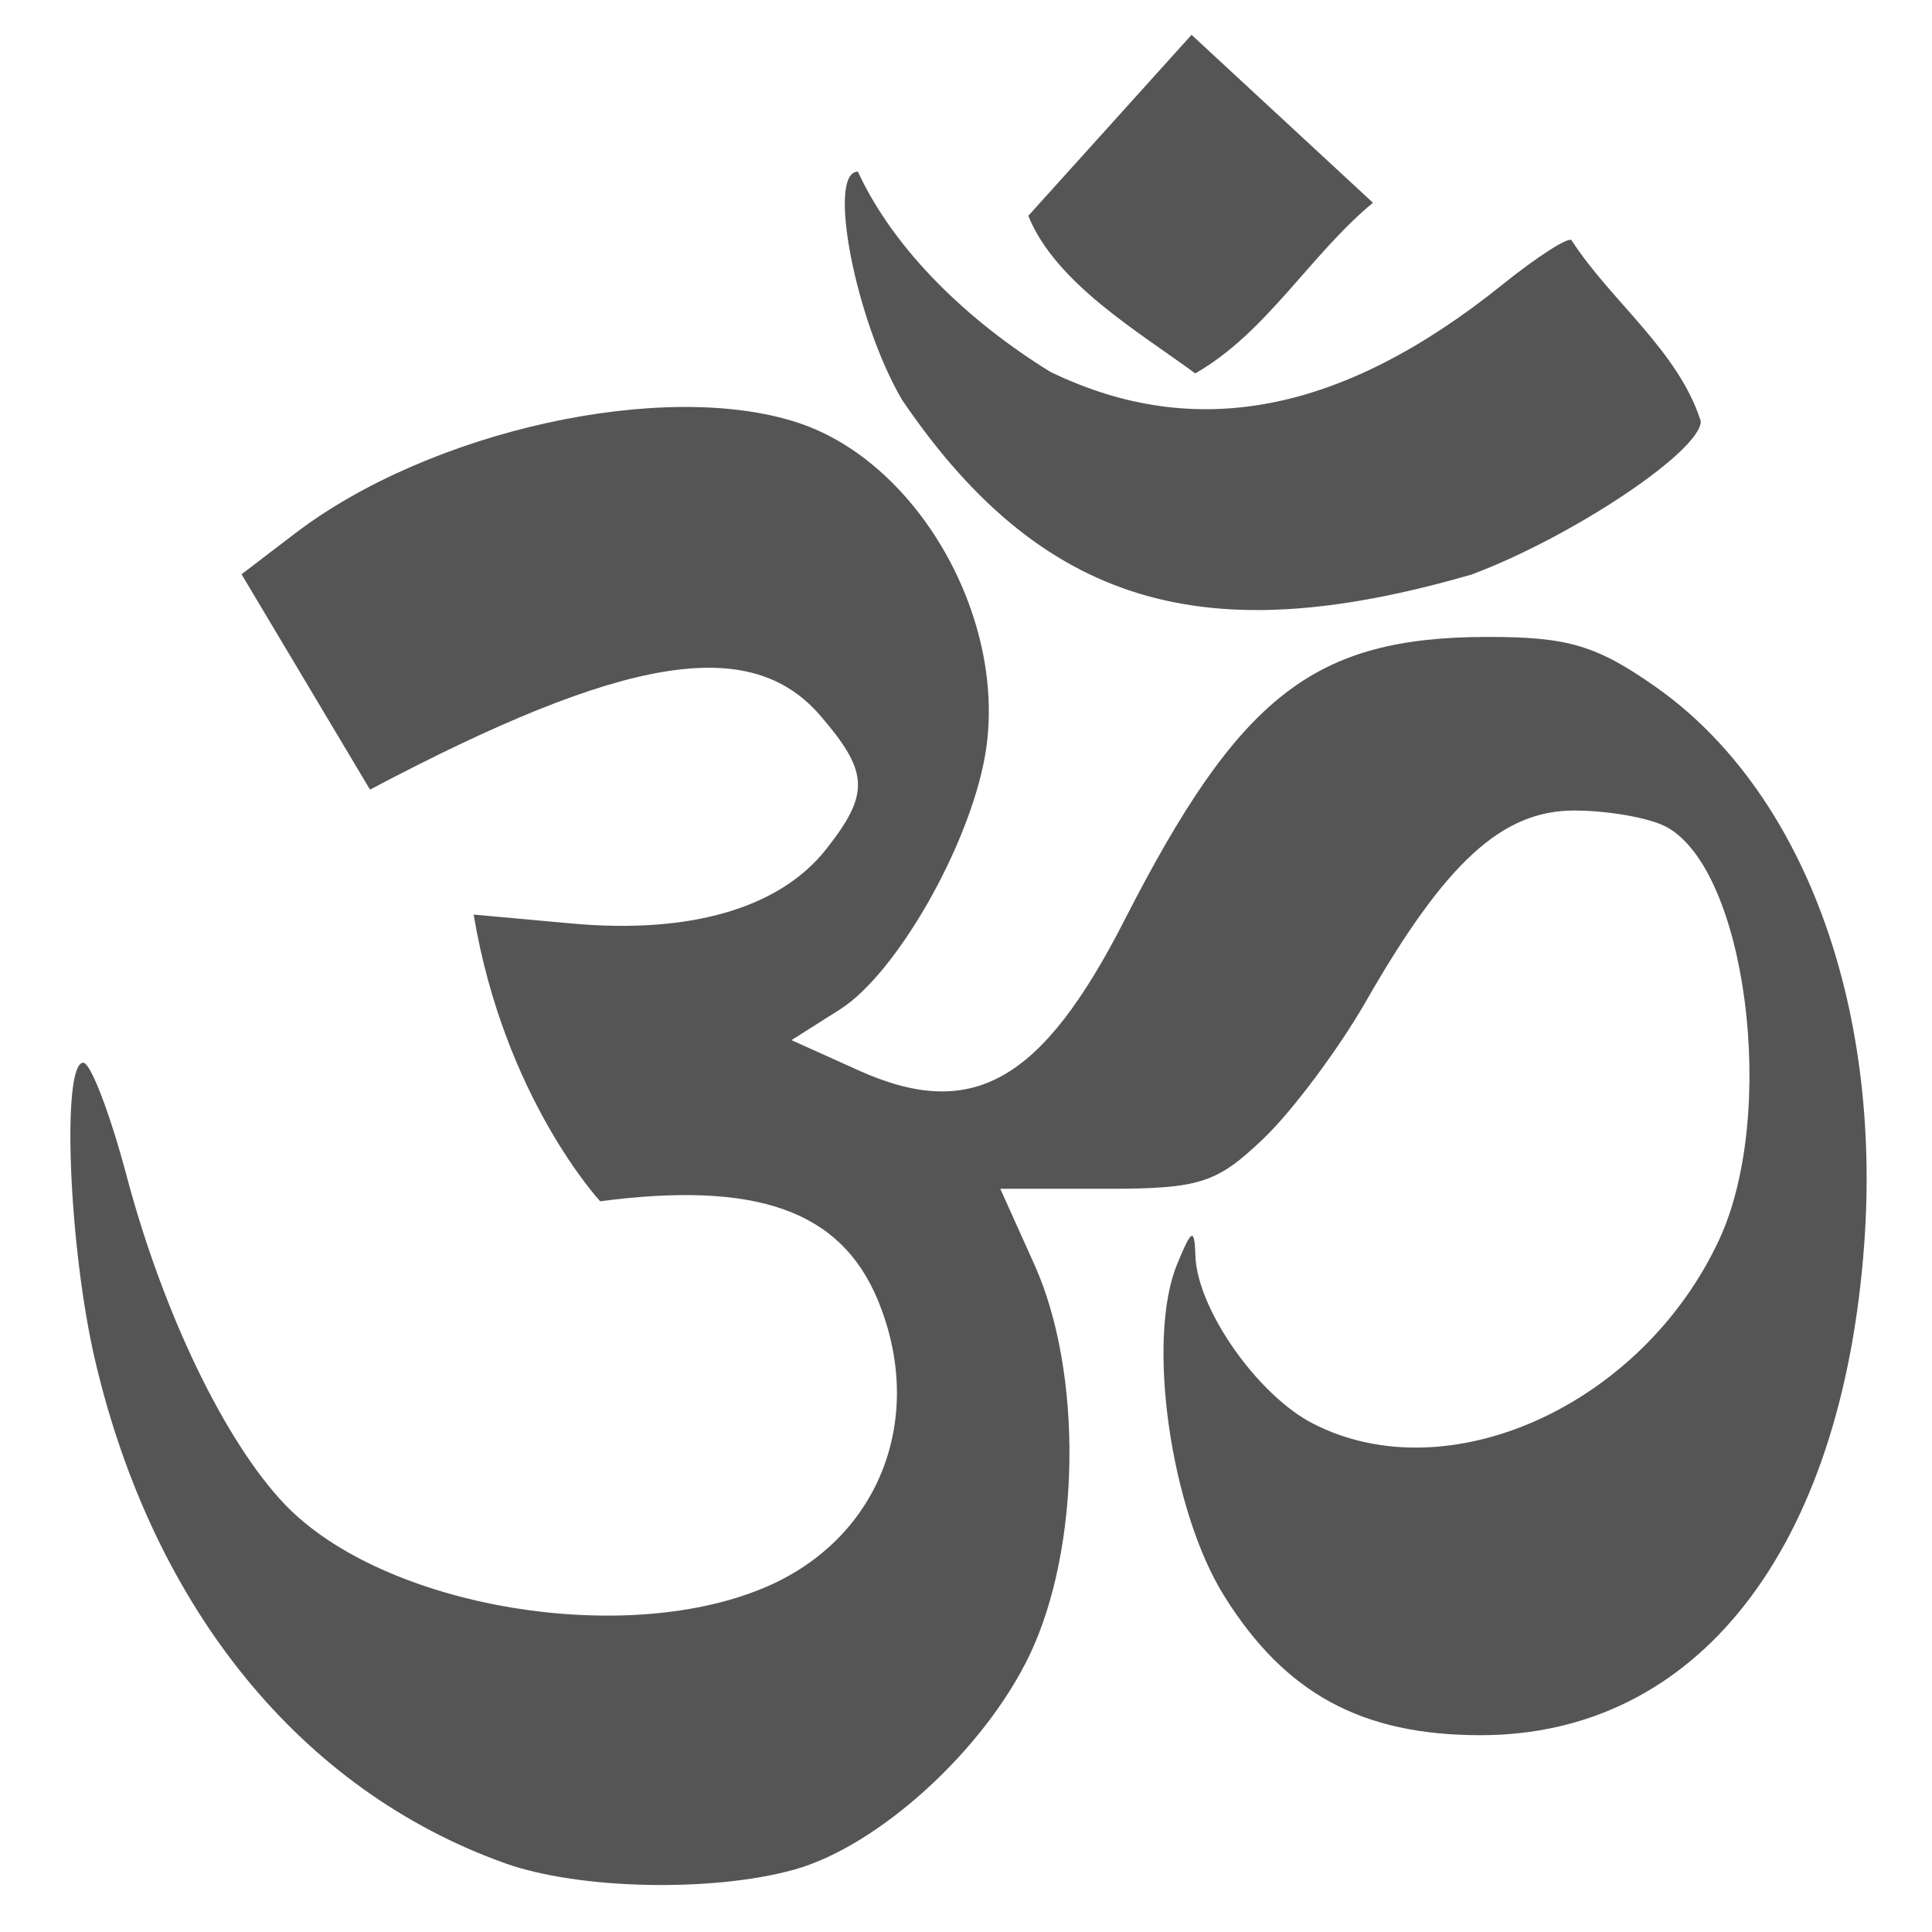
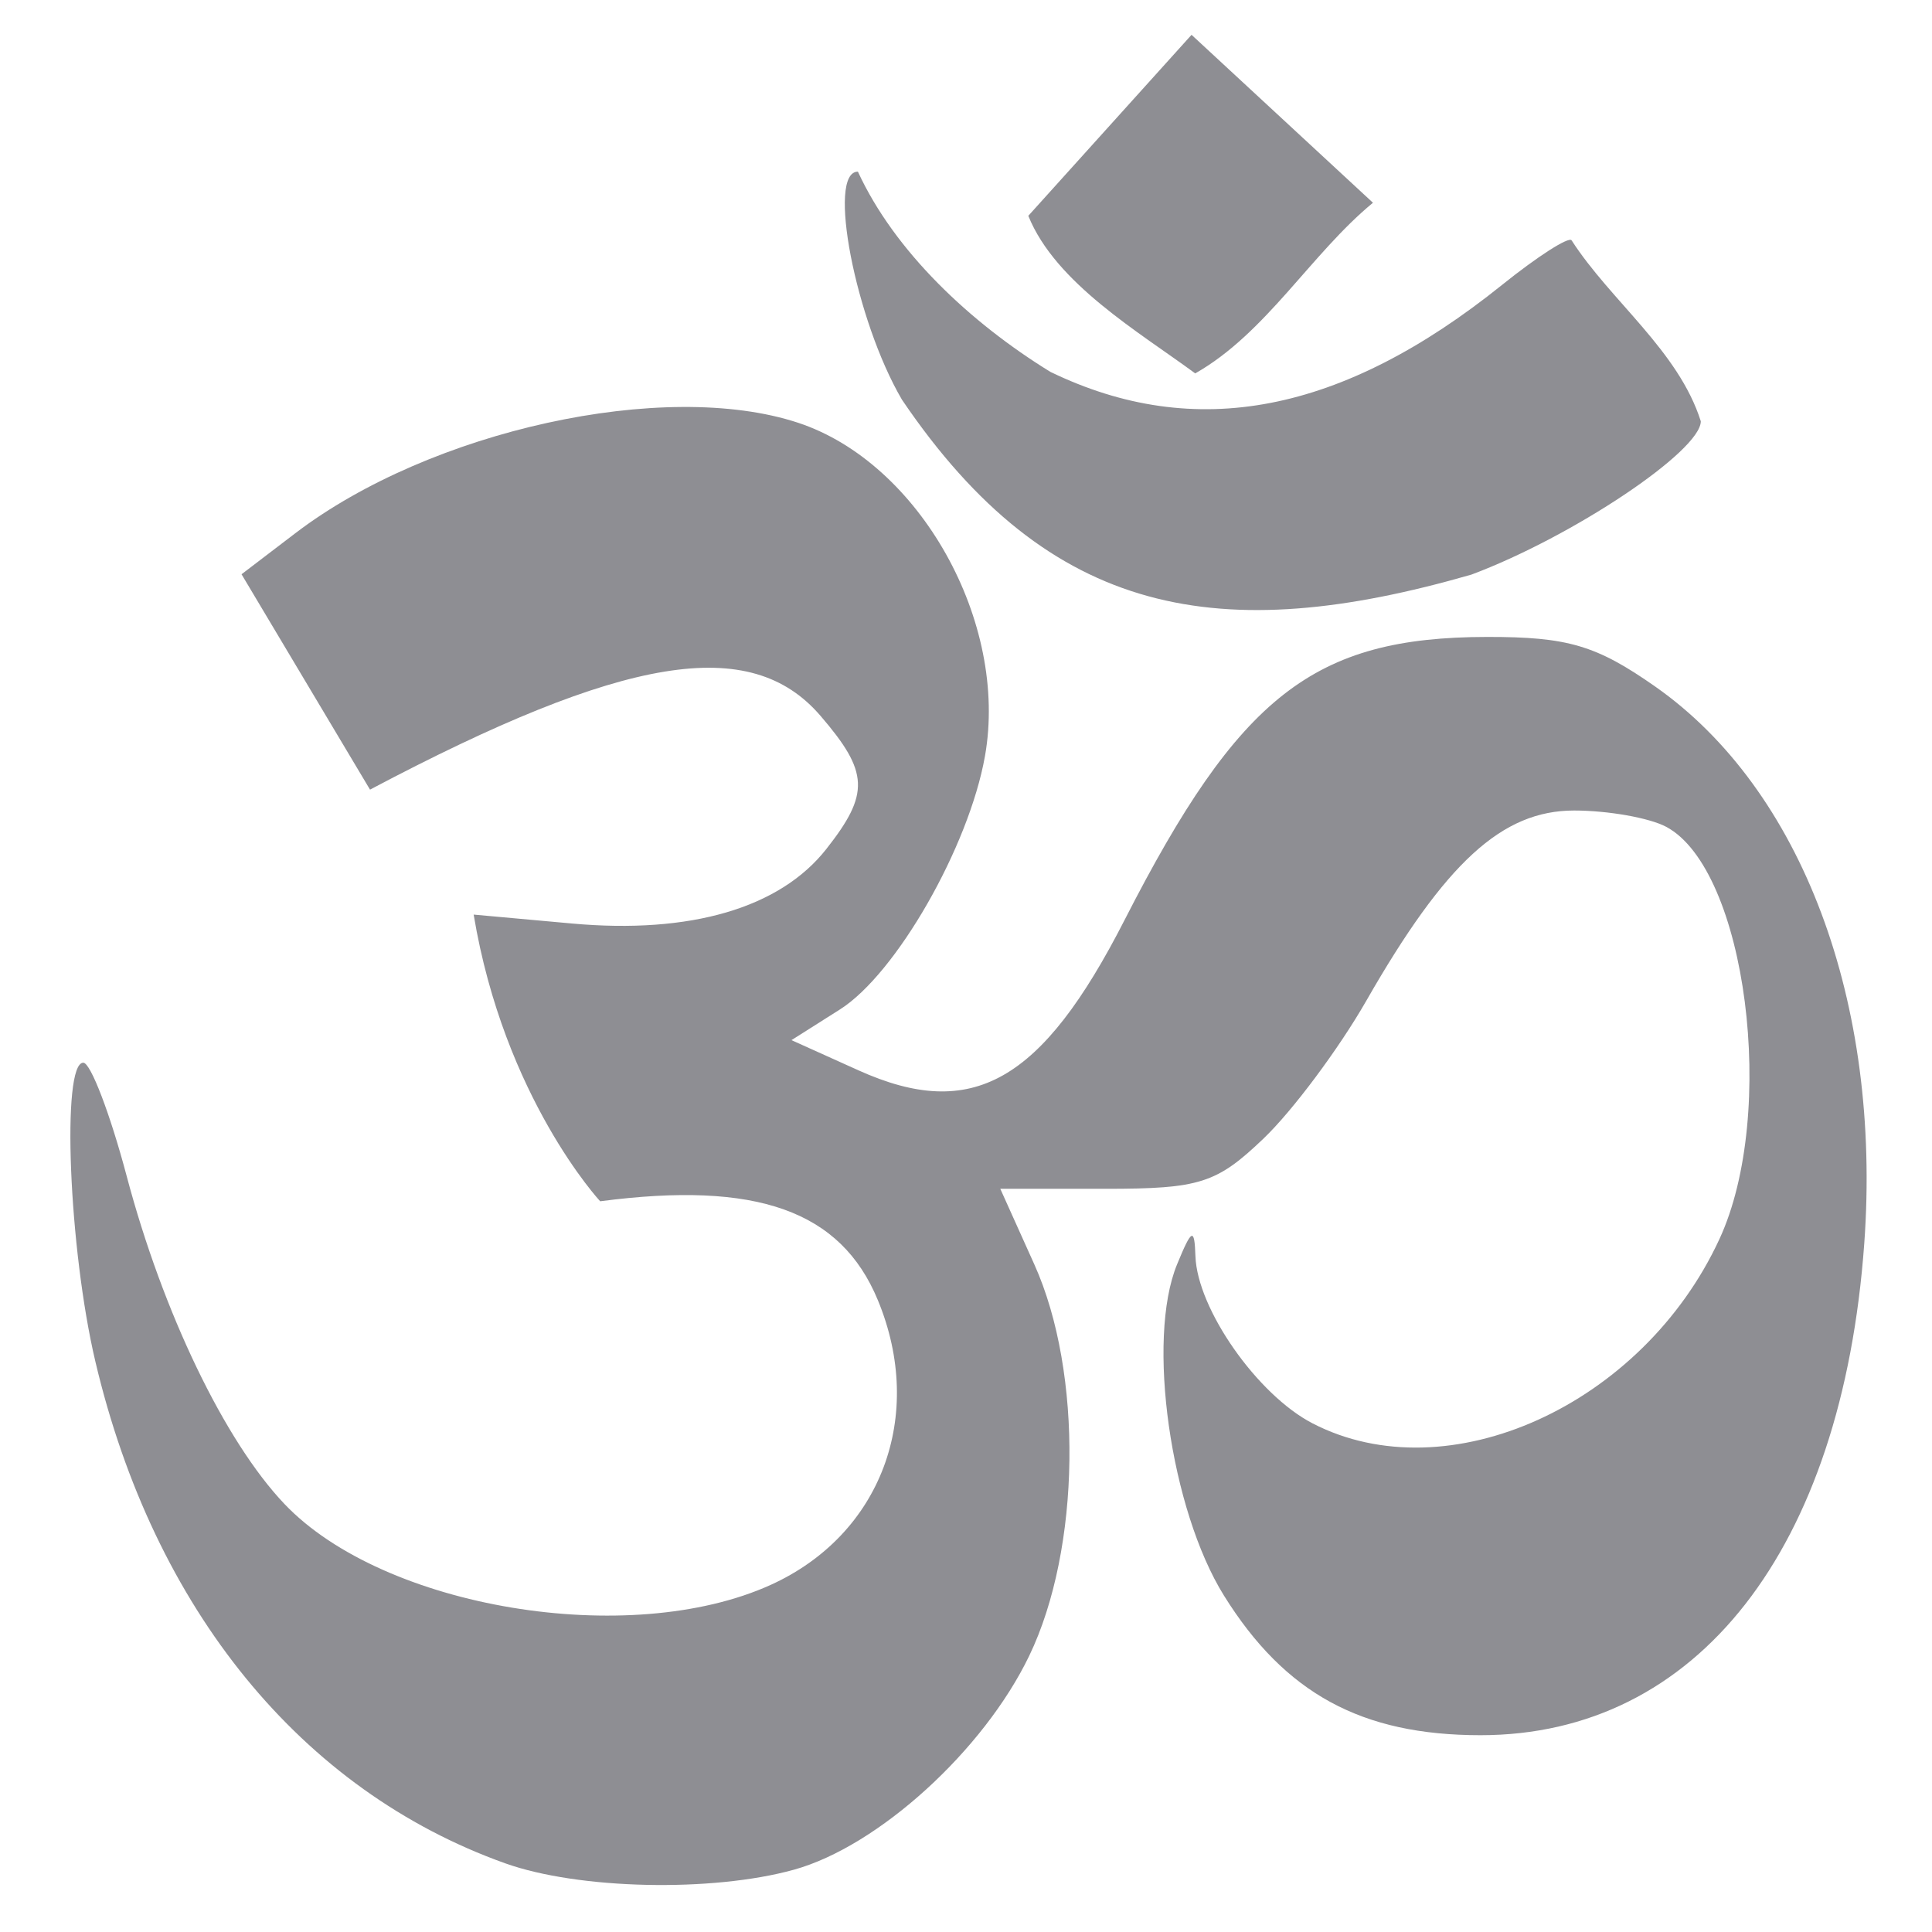
<svg xmlns="http://www.w3.org/2000/svg" width="32" height="32" viewBox="0 0 356 367" fill="none">
-   <path d="M 90.457,353.95 C 51.797,340.135 23.727,305.758 12.612,258.618 C 7.568,237.223 6.142,201.87 10.324,201.87 C 11.713,201.87 15.423,211.571 18.569,223.427 C 25.453,249.372 37.194,273.769 48.536,285.694 C 67.375,305.502 114.036,313.26 140.921,301.054 C 161.864,291.545 170.357,268.946 161.25,246.959 C 154.212,229.969 138.247,224.288 108.508,228.192 C 108.508,228.192 90.283,208.574 84.476,173.735 L 103.157,175.429 C 125.657,177.47 142.645,172.496 151.462,161.287 C 159.748,150.754 159.569,146.68 150.348,135.962 C 137.044,120.494 113.155,124.412 64.787,149.995 L 40.382,109.085 L 50.613,101.281 C 76.253,81.724 120.774,71.947 146.11,80.309 C 169.188,87.926 186.127,118.148 181.602,143.633 C 178.543,160.863 164.728,184.995 154.054,191.753 L 144.849,197.582 L 157.564,203.315 C 179.17,213.058 192.361,205.61 208.12,174.768 C 229.929,132.087 244.075,121.038 276.967,120.991 C 292.282,120.968 297.733,122.575 308.903,130.403 C 336.782,149.94 351.962,190.397 348.628,236.273 C 344.405,294.374 316.884,329.616 275.734,329.616 C 253.151,329.616 238.595,321.695 227.007,303.102 C 216.83,286.769 212.243,254.423 218.088,240.194 C 220.892,233.367 221.399,233.136 221.582,238.597 C 221.919,248.637 233.342,264.955 243.828,270.378 C 269.558,283.684 306.495,266.967 321.108,235.403 C 332.203,211.439 326.251,165.217 311.021,157.066 C 307.835,155.36 299.961,153.965 293.524,153.965 C 279.842,153.965 269.097,163.802 254.033,190.118 C 248.824,199.216 240.059,210.972 234.555,216.241 C 225.611,224.803 222.418,225.822 204.531,225.822 L 184.514,225.822 L 190.984,240.194 C 200.245,260.764 199.807,294.187 190.01,314.533 C 181.353,332.513 161.336,350.715 145.334,355.16 C 129.756,359.488 104.388,358.928 90.457,353.95 z M 165.834,75.924 C 156.979,60.814 151.53,32.606 157.465,32.606 C 164.438,47.732 178.73,61.227 194.034,70.643 C 221.521,83.949 249.393,78.579 279.842,54.108 C 286.546,48.721 292.482,44.913 293.034,45.646 C 300.47,57.184 313.331,66.613 317.582,80.021 C 317.582,85.679 293.229,101.96 274.012,109.15 C 226.383,122.871 193.966,117.443 165.834,75.924 z M 189.836,40.997 L 220.845,6.614 L 255.306,38.514 C 243.519,48.223 235.01,63.289 221.544,70.93 C 210.904,63.086 195.023,53.838 189.836,40.997 z " fill="#555555" />
+   <path d="M 90.457,353.95 C 51.797,340.135 23.727,305.758 12.612,258.618 C 7.568,237.223 6.142,201.87 10.324,201.87 C 11.713,201.87 15.423,211.571 18.569,223.427 C 25.453,249.372 37.194,273.769 48.536,285.694 C 67.375,305.502 114.036,313.26 140.921,301.054 C 161.864,291.545 170.357,268.946 161.25,246.959 C 154.212,229.969 138.247,224.288 108.508,228.192 C 108.508,228.192 90.283,208.574 84.476,173.735 L 103.157,175.429 C 125.657,177.47 142.645,172.496 151.462,161.287 C 159.748,150.754 159.569,146.68 150.348,135.962 C 137.044,120.494 113.155,124.412 64.787,149.995 L 40.382,109.085 L 50.613,101.281 C 76.253,81.724 120.774,71.947 146.11,80.309 C 169.188,87.926 186.127,118.148 181.602,143.633 C 178.543,160.863 164.728,184.995 154.054,191.753 L 144.849,197.582 L 157.564,203.315 C 179.17,213.058 192.361,205.61 208.12,174.768 C 229.929,132.087 244.075,121.038 276.967,120.991 C 292.282,120.968 297.733,122.575 308.903,130.403 C 336.782,149.94 351.962,190.397 348.628,236.273 C 344.405,294.374 316.884,329.616 275.734,329.616 C 253.151,329.616 238.595,321.695 227.007,303.102 C 216.83,286.769 212.243,254.423 218.088,240.194 C 220.892,233.367 221.399,233.136 221.582,238.597 C 221.919,248.637 233.342,264.955 243.828,270.378 C 269.558,283.684 306.495,266.967 321.108,235.403 C 332.203,211.439 326.251,165.217 311.021,157.066 C 307.835,155.36 299.961,153.965 293.524,153.965 C 279.842,153.965 269.097,163.802 254.033,190.118 C 248.824,199.216 240.059,210.972 234.555,216.241 C 225.611,224.803 222.418,225.822 204.531,225.822 L 184.514,225.822 L 190.984,240.194 C 200.245,260.764 199.807,294.187 190.01,314.533 C 181.353,332.513 161.336,350.715 145.334,355.16 C 129.756,359.488 104.388,358.928 90.457,353.95 z M 165.834,75.924 C 156.979,60.814 151.53,32.606 157.465,32.606 C 164.438,47.732 178.73,61.227 194.034,70.643 C 221.521,83.949 249.393,78.579 279.842,54.108 C 286.546,48.721 292.482,44.913 293.034,45.646 C 300.47,57.184 313.331,66.613 317.582,80.021 C 317.582,85.679 293.229,101.96 274.012,109.15 C 226.383,122.871 193.966,117.443 165.834,75.924 z M 189.836,40.997 L 220.845,6.614 L 255.306,38.514 C 243.519,48.223 235.01,63.289 221.544,70.93 C 210.904,63.086 195.023,53.838 189.836,40.997 z " fill="#8E8E93" />
</svg>
